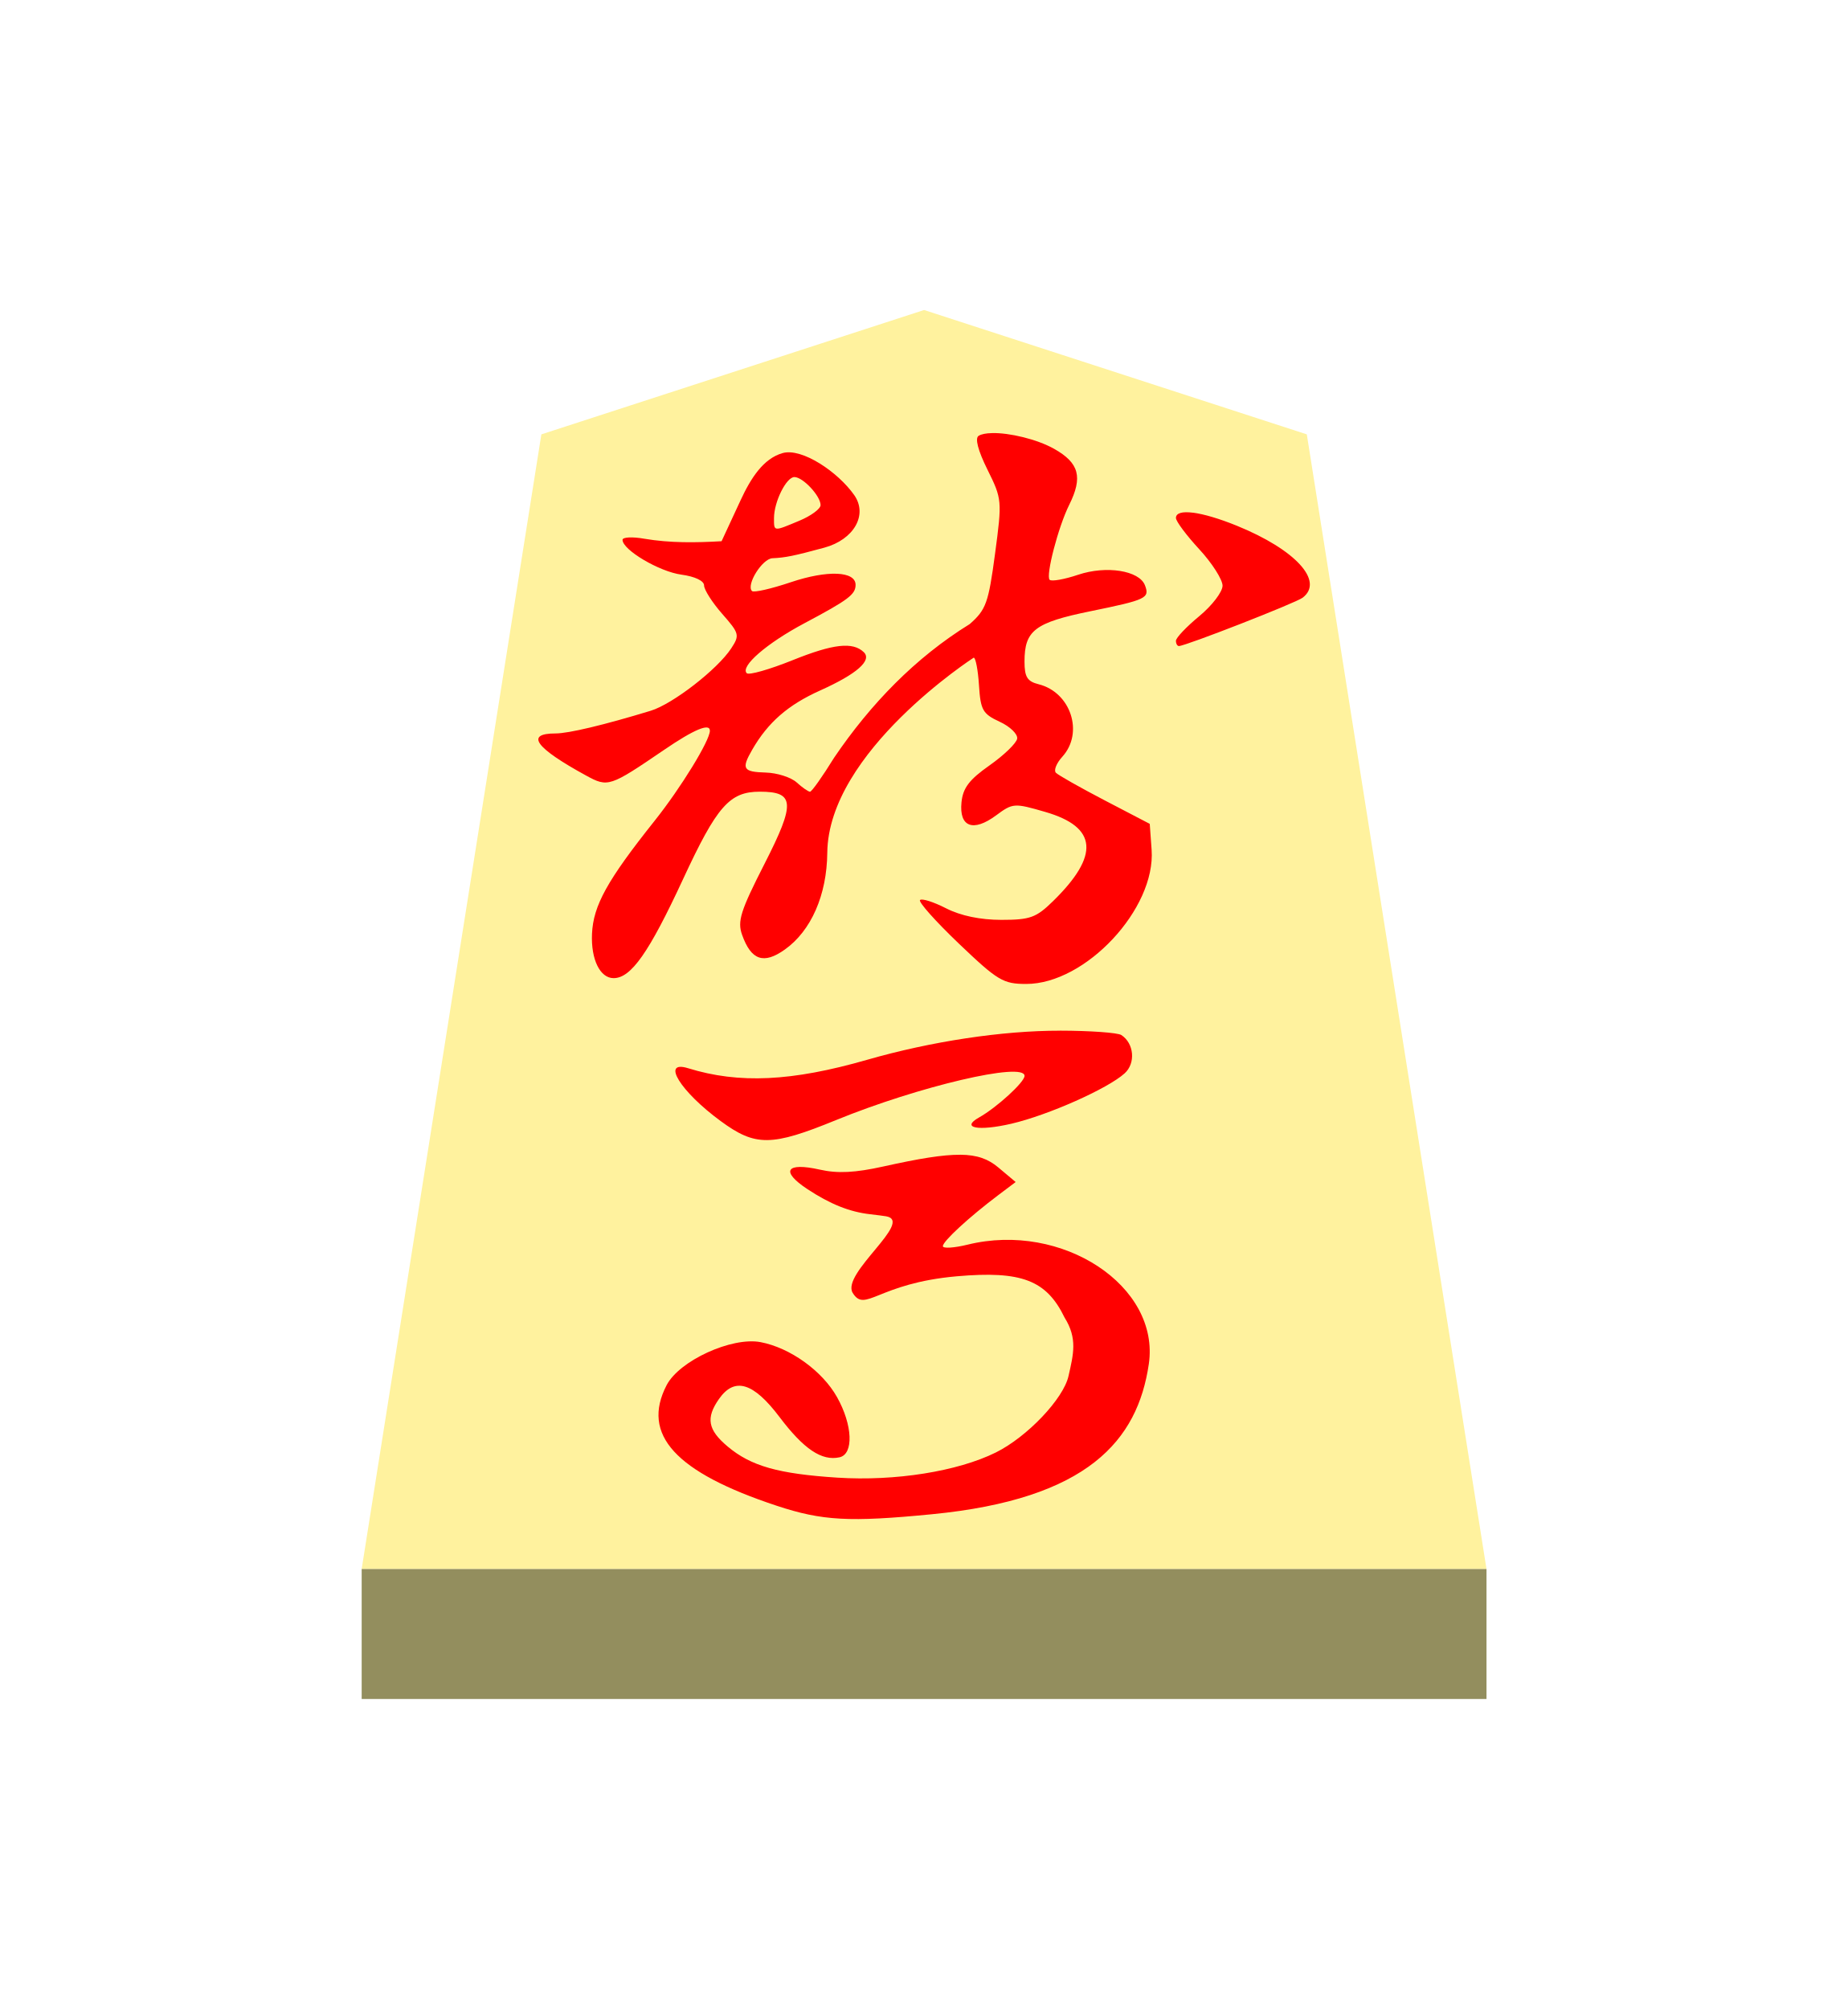
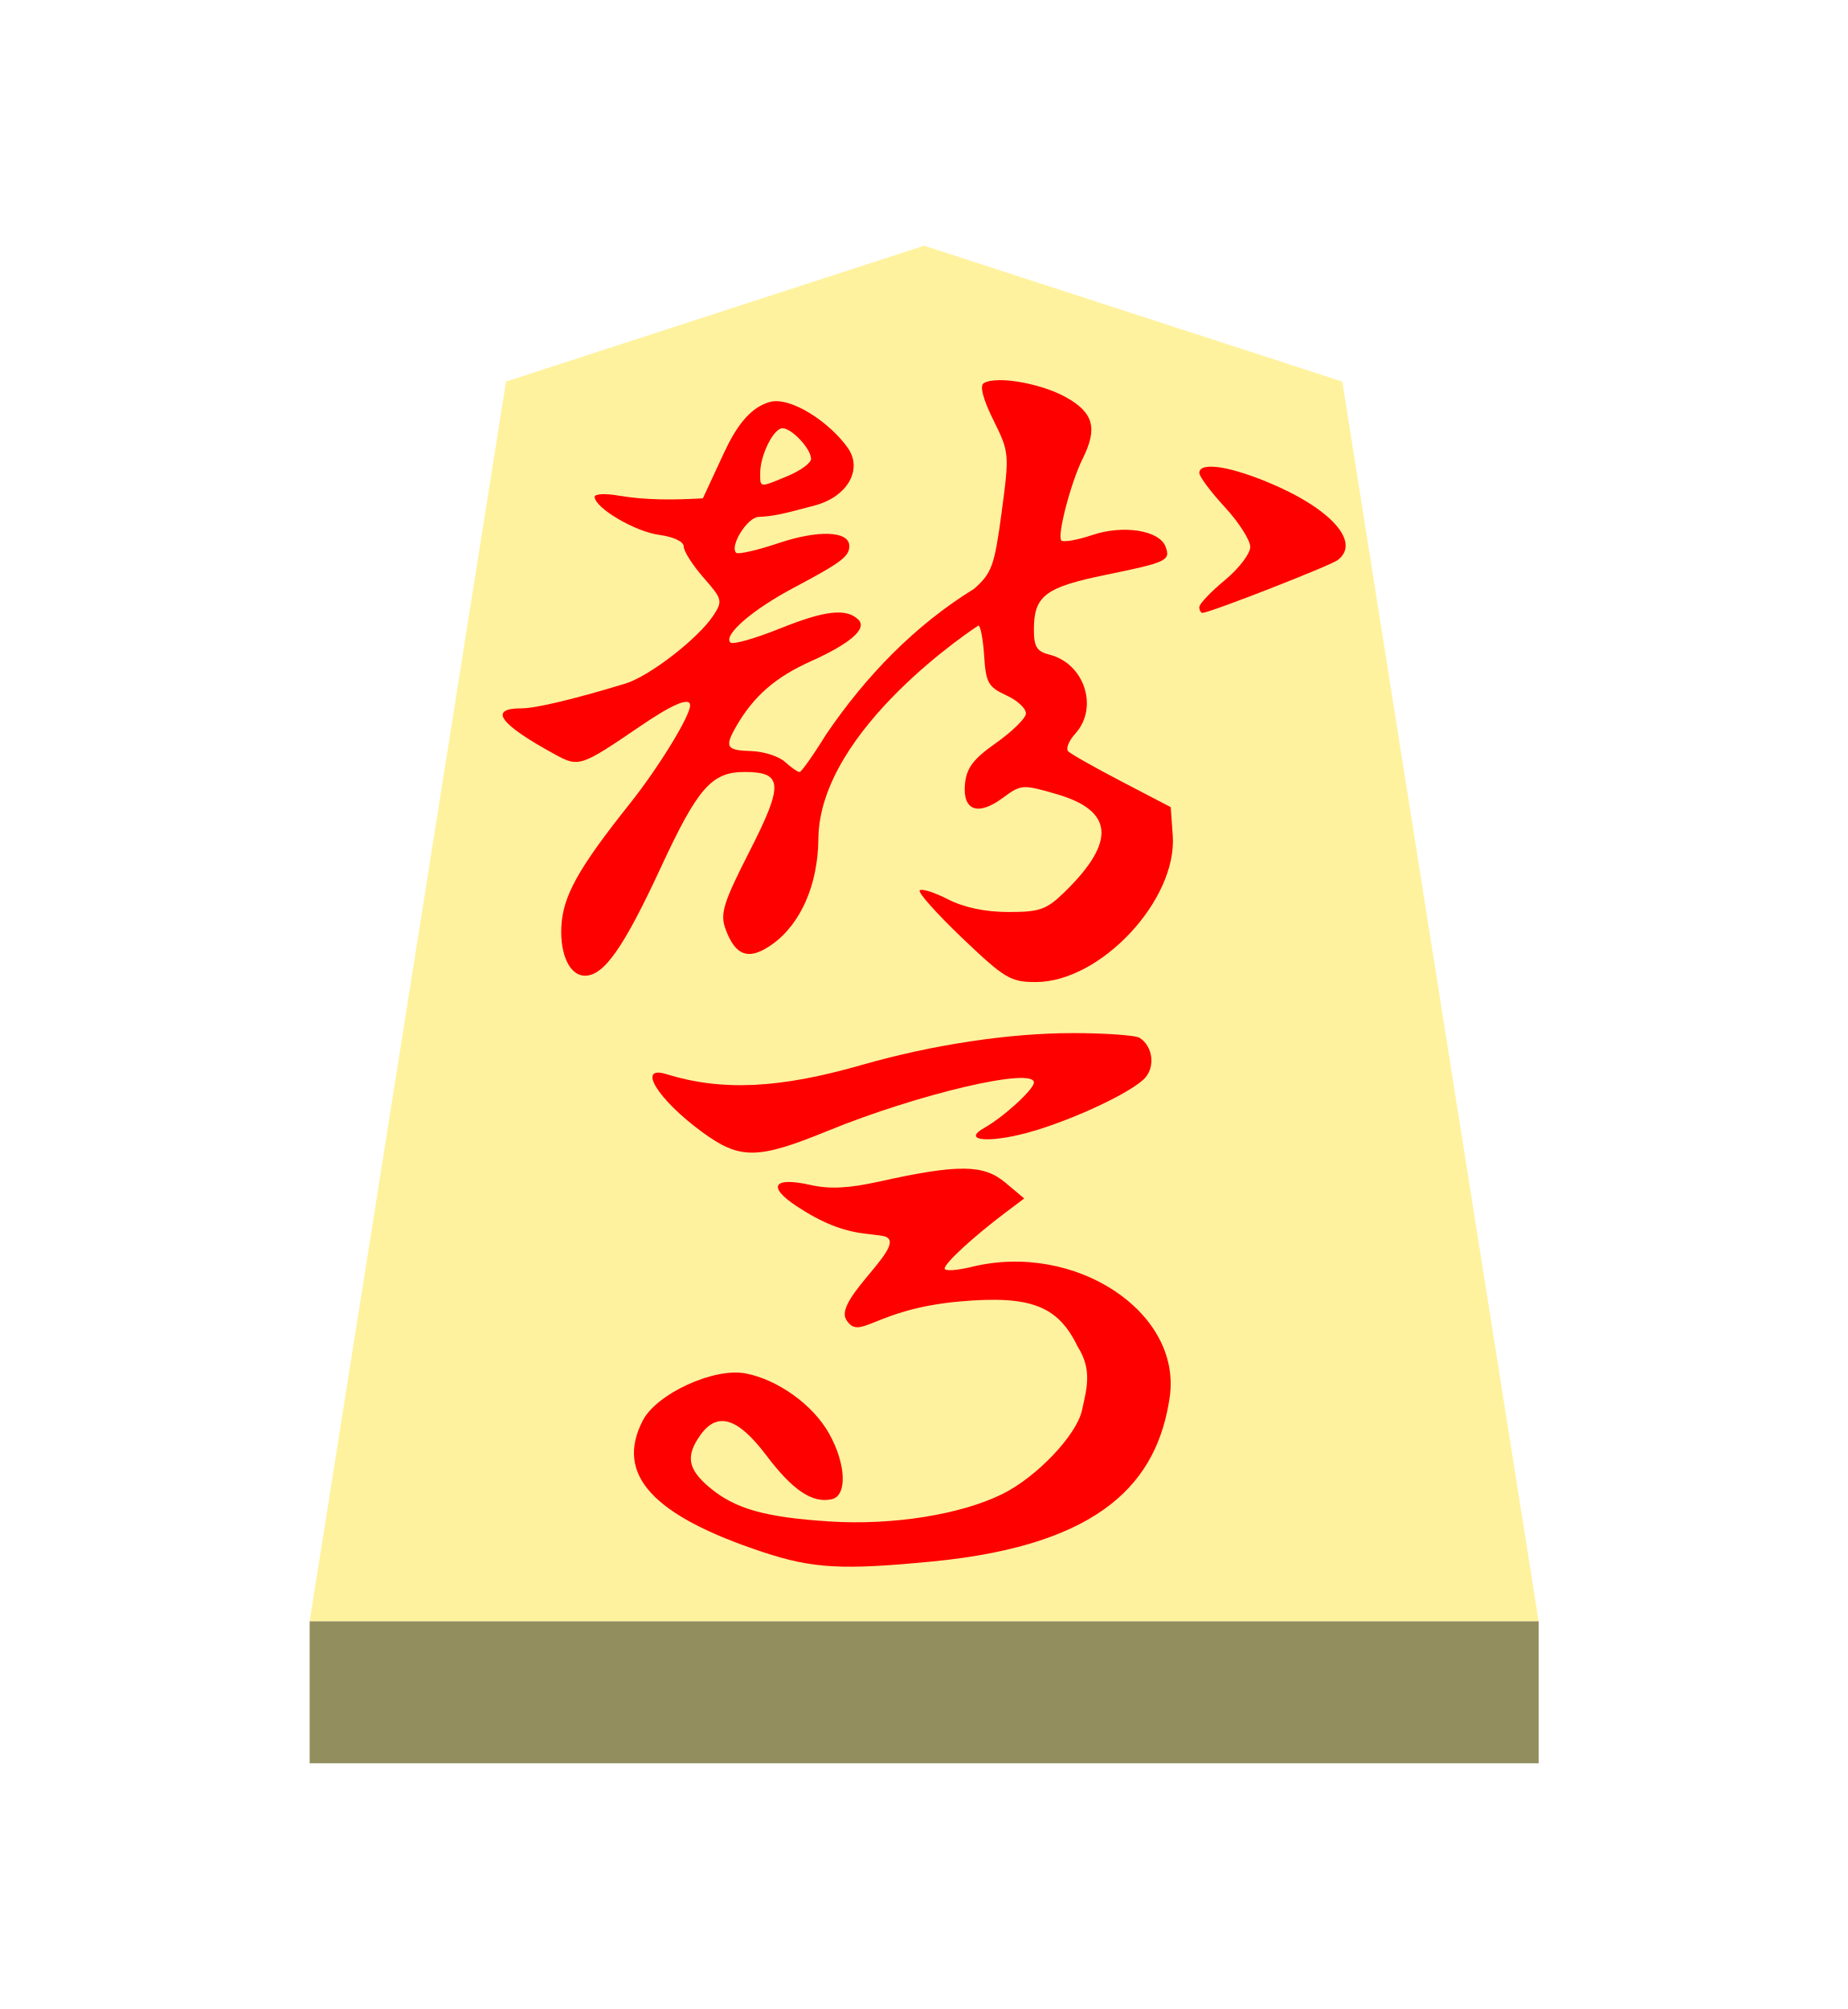
- <svg xmlns="http://www.w3.org/2000/svg" viewBox="-3.469 -3.773 45.489 49.466" version="1.1" id="svg1" xml:space="preserve">
+ <svg xmlns="http://www.w3.org/2000/svg" viewBox="-1.542 -1.677 41.634 45.274" version="1.1" id="svg1" xml:space="preserve">
  <defs id="defs1" />
  <g id="layer1" transform="translate(-85.7375,-165.14)">
    <path style="fill:#fff29e;fill-opacity:1;fill-rule:evenodd;stroke:none;stroke-width:0.373;stroke-linecap:round;stroke-linejoin:round;paint-order:stroke fill markers" d="m 105.025,169 9.425,3.062 L 118.875,200 H 91.175 l 4.425,-27.938 z" id="path13" />
    <path style="display:inline;fill:#938e5e;fill-opacity:1;fill-rule:evenodd;stroke:none;stroke-width:0.379;stroke-linecap:round;stroke-linejoin:round;stroke-dasharray:none;stroke-opacity:1;paint-order:stroke fill markers" d="m 91.175,200 -3e-6,3.2 H 118.875 V 200 Z" id="path45" />
    <path id="path5" style="fill:#ff0000;stroke-width:0.542;fill-opacity:1" d="m 106.696,172.031 c -0.143,0.003 -0.258,0.024 -0.328,0.067 -0.095,0.059 -0.016,0.361 0.217,0.831 0.36,0.727 0.363,0.759 0.187,2.076 -0.162,1.21 -0.221,1.374 -0.623,1.728 -1.342,0.829 -2.443,1.969 -3.339,3.289 -0.285,0.462 -0.552,0.839 -0.594,0.839 -0.042,0 -0.19,-0.103 -0.329,-0.229 -0.139,-0.126 -0.483,-0.236 -0.764,-0.243 -0.558,-0.016 -0.602,-0.091 -0.332,-0.56 0.39,-0.677 0.883,-1.106 1.679,-1.463 0.899,-0.404 1.28,-0.739 1.07,-0.941 -0.271,-0.26 -0.75,-0.206 -1.752,0.197 -0.569,0.229 -1.077,0.374 -1.13,0.321 -0.167,-0.167 0.494,-0.739 1.423,-1.232 1.08,-0.574 1.257,-0.707 1.257,-0.944 0,-0.339 -0.694,-0.367 -1.593,-0.065 -0.484,0.163 -0.915,0.261 -0.958,0.218 -0.151,-0.151 0.252,-0.797 0.503,-0.808 0.316,-0.014 0.529,-0.057 1.277,-0.26 0.73,-0.198 1.078,-0.808 0.738,-1.294 -0.4,-0.571 -1.29,-1.17 -1.764,-1.035 -0.474,0.135 -0.781,0.613 -1.037,1.166 l -0.466,1.004 c -0.639,0.037 -1.267,0.046 -1.901,-0.061 -0.296,-0.053 -0.538,-0.04 -0.538,0.027 0,0.248 0.907,0.784 1.45,0.857 0.332,0.045 0.558,0.152 0.558,0.266 0,0.105 0.201,0.42 0.446,0.699 0.424,0.482 0.435,0.526 0.222,0.851 -0.339,0.517 -1.44,1.37 -1.981,1.535 -1.151,0.351 -2.025,0.559 -2.344,0.559 -0.757,0 -0.5,0.353 0.756,1.039 0.535,0.292 0.579,0.277 1.914,-0.633 0.741,-0.506 1.13,-0.668 1.13,-0.473 0,0.242 -0.712,1.402 -1.358,2.214 -1.171,1.47 -1.514,2.089 -1.545,2.789 -0.027,0.629 0.198,1.089 0.532,1.089 0.43,0 0.871,-0.627 1.711,-2.439 0.834,-1.798 1.145,-2.152 1.889,-2.152 0.863,0 0.881,0.277 0.116,1.777 -0.591,1.159 -0.671,1.412 -0.552,1.747 0.224,0.629 0.532,0.734 1.055,0.361 0.646,-0.46 1.033,-1.342 1.043,-2.379 0.024,-2.493 3.603,-4.804 3.606,-4.806 0.048,0 0.106,0.307 0.13,0.681 0.039,0.611 0.092,0.704 0.51,0.897 0.256,0.118 0.45,0.307 0.43,0.418 -0.02,0.112 -0.326,0.407 -0.681,0.657 -0.5,0.351 -0.655,0.556 -0.69,0.91 -0.06,0.607 0.287,0.738 0.85,0.322 0.415,-0.307 0.446,-0.309 1.215,-0.086 1.284,0.373 1.343,1.069 0.187,2.199 -0.413,0.404 -0.562,0.458 -1.271,0.458 -0.518,0 -1.002,-0.101 -1.362,-0.285 -0.307,-0.157 -0.595,-0.248 -0.64,-0.203 -0.045,0.045 0.386,0.528 0.958,1.074 0.956,0.912 1.089,0.992 1.658,0.992 1.461,0 3.191,-1.851 3.087,-3.304 l -0.046,-0.638 -1.105,-0.576 c -0.608,-0.317 -1.151,-0.624 -1.207,-0.683 -0.056,-0.059 0.016,-0.237 0.161,-0.396 0.533,-0.589 0.207,-1.584 -0.585,-1.782 -0.28,-0.07 -0.348,-0.179 -0.348,-0.559 0,-0.766 0.252,-0.959 1.628,-1.24 1.374,-0.281 1.459,-0.321 1.338,-0.638 -0.14,-0.364 -0.953,-0.492 -1.646,-0.259 -0.34,0.114 -0.655,0.17 -0.701,0.124 -0.101,-0.101 0.212,-1.304 0.48,-1.842 0.342,-0.686 0.248,-1.035 -0.37,-1.383 -0.424,-0.238 -1.101,-0.397 -1.53,-0.388 z m -4.865,1.082 c 0.21,0 0.645,0.465 0.645,0.691 0,0.091 -0.234,0.264 -0.519,0.383 -0.648,0.271 -0.628,0.273 -0.628,-0.063 0,-0.402 0.303,-1.011 0.503,-1.011 z m 9.817,0.878 c -0.266,-0.034 -0.421,0.007 -0.421,0.13 0,0.081 0.258,0.427 0.574,0.769 0.316,0.342 0.574,0.747 0.574,0.898 0,0.152 -0.258,0.49 -0.574,0.751 -0.316,0.261 -0.574,0.533 -0.574,0.605 0,0.072 0.033,0.13 0.073,0.13 0.16,0 2.879,-1.062 3.047,-1.19 0.535,-0.407 -0.174,-1.183 -1.617,-1.771 -0.44,-0.179 -0.816,-0.288 -1.082,-0.323 z m -3.279,12.754 c -1.413,-0.002 -3.165,0.262 -4.745,0.716 -1.858,0.534 -3.156,0.596 -4.411,0.208 -0.673,-0.208 -0.192,0.572 0.804,1.302 0.856,0.629 1.249,0.625 2.837,-0.024 2.031,-0.831 4.645,-1.444 4.645,-1.089 0,0.153 -0.686,0.78 -1.118,1.022 -0.464,0.26 -0.025,0.345 0.795,0.155 0.905,-0.211 2.371,-0.862 2.788,-1.24 0.275,-0.249 0.234,-0.736 -0.081,-0.943 -0.088,-0.058 -0.768,-0.107 -1.512,-0.108 z m -2.455,3.055 c -0.426,-0.004 -1.011,0.093 -1.89,0.288 -0.699,0.155 -1.127,0.177 -1.565,0.078 -0.833,-0.187 -0.978,0.036 -0.31,0.478 0.56,0.37 1.041,0.563 1.546,0.62 0.158,0.018 0.335,0.041 0.395,0.051 0.697,0.119 -1.117,1.41 -0.822,1.887 0.309,0.5 0.608,-0.238 2.563,-0.41 1.594,-0.14 2.208,0.095 2.654,1.017 0.322,0.514 0.218,0.902 0.097,1.437 -0.123,0.56 -1.018,1.502 -1.792,1.885 -0.941,0.466 -2.479,0.71 -3.898,0.619 -1.458,-0.094 -2.132,-0.285 -2.706,-0.768 -0.487,-0.41 -0.54,-0.701 -0.212,-1.169 0.384,-0.548 0.847,-0.409 1.493,0.447 0.596,0.789 1.038,1.085 1.475,0.989 0.354,-0.078 0.325,-0.796 -0.061,-1.482 -0.363,-0.647 -1.158,-1.217 -1.885,-1.354 -0.711,-0.133 -2,0.458 -2.312,1.061 -0.63,1.218 0.217,2.144 2.715,2.969 1.116,0.369 1.791,0.406 3.818,0.208 3.845,-0.374 5.066,-1.818 5.342,-3.698 0.282,-1.922 -2.132,-3.513 -4.462,-2.94 -0.335,0.082 -0.61,0.099 -0.61,0.037 0,-0.12 0.645,-0.714 1.364,-1.256 l 0.429,-0.323 -0.43,-0.361 c -0.244,-0.204 -0.511,-0.308 -0.938,-0.311 z" />
  </g>
</svg>
